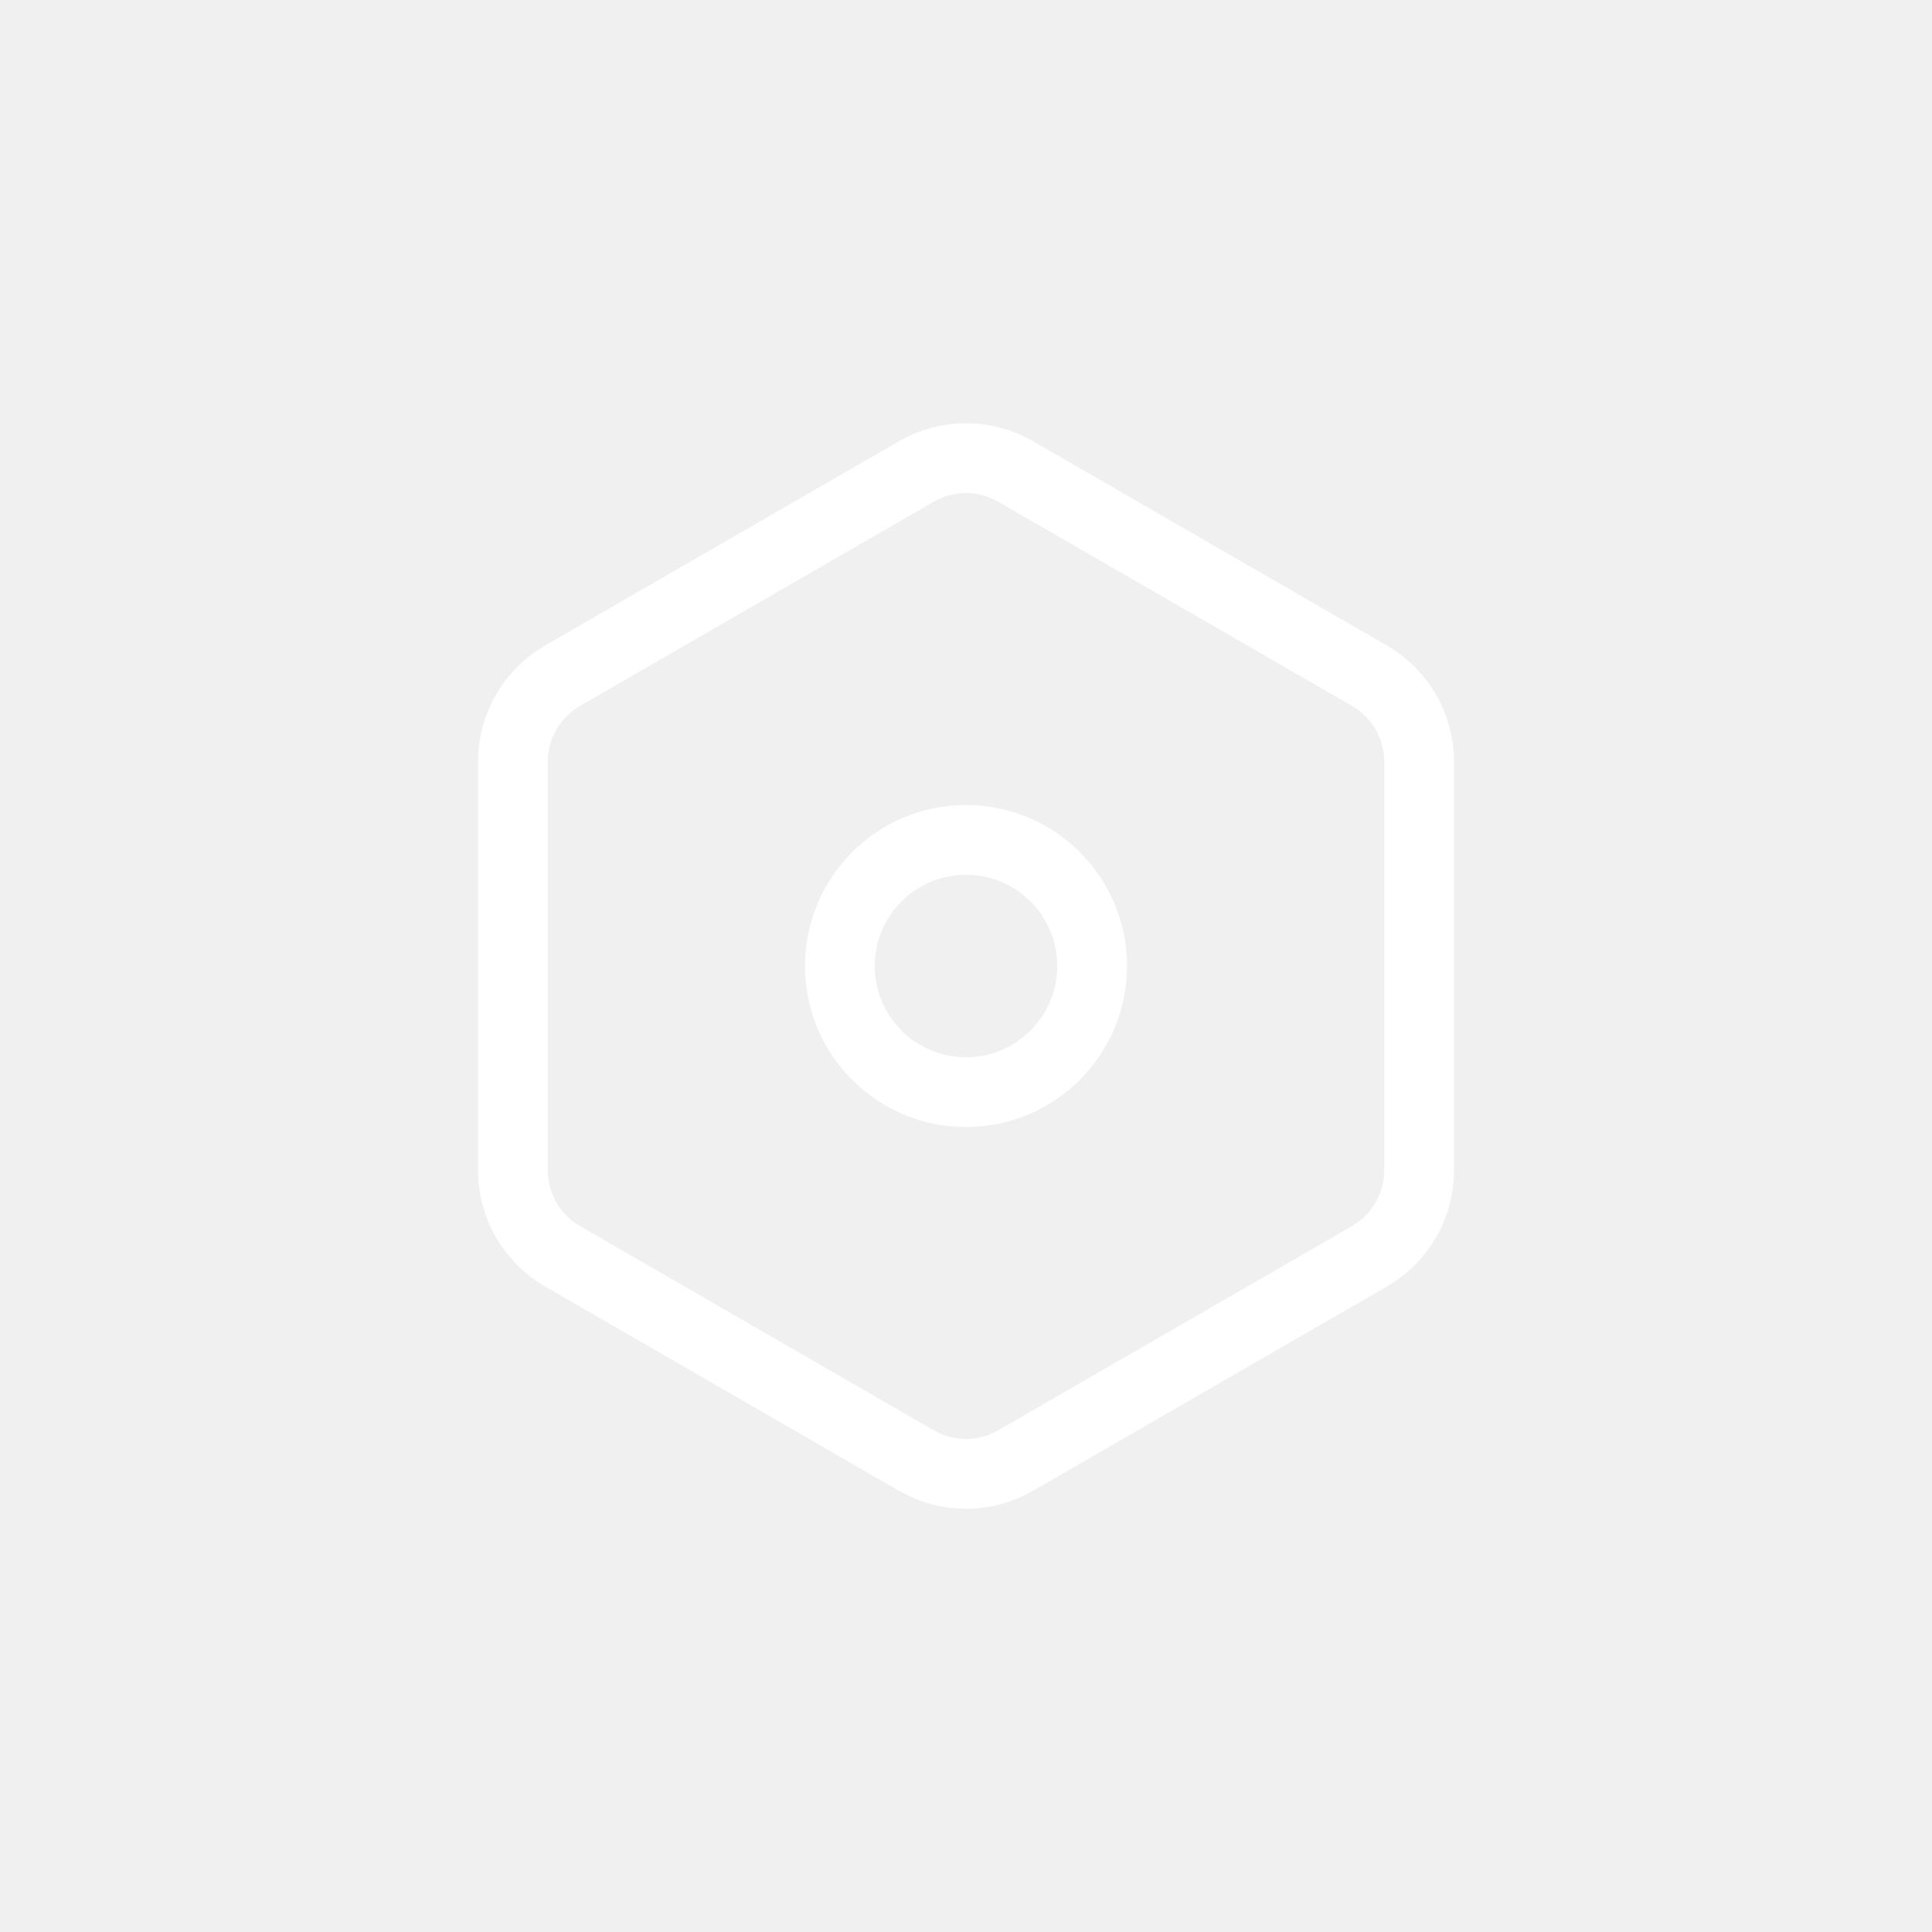
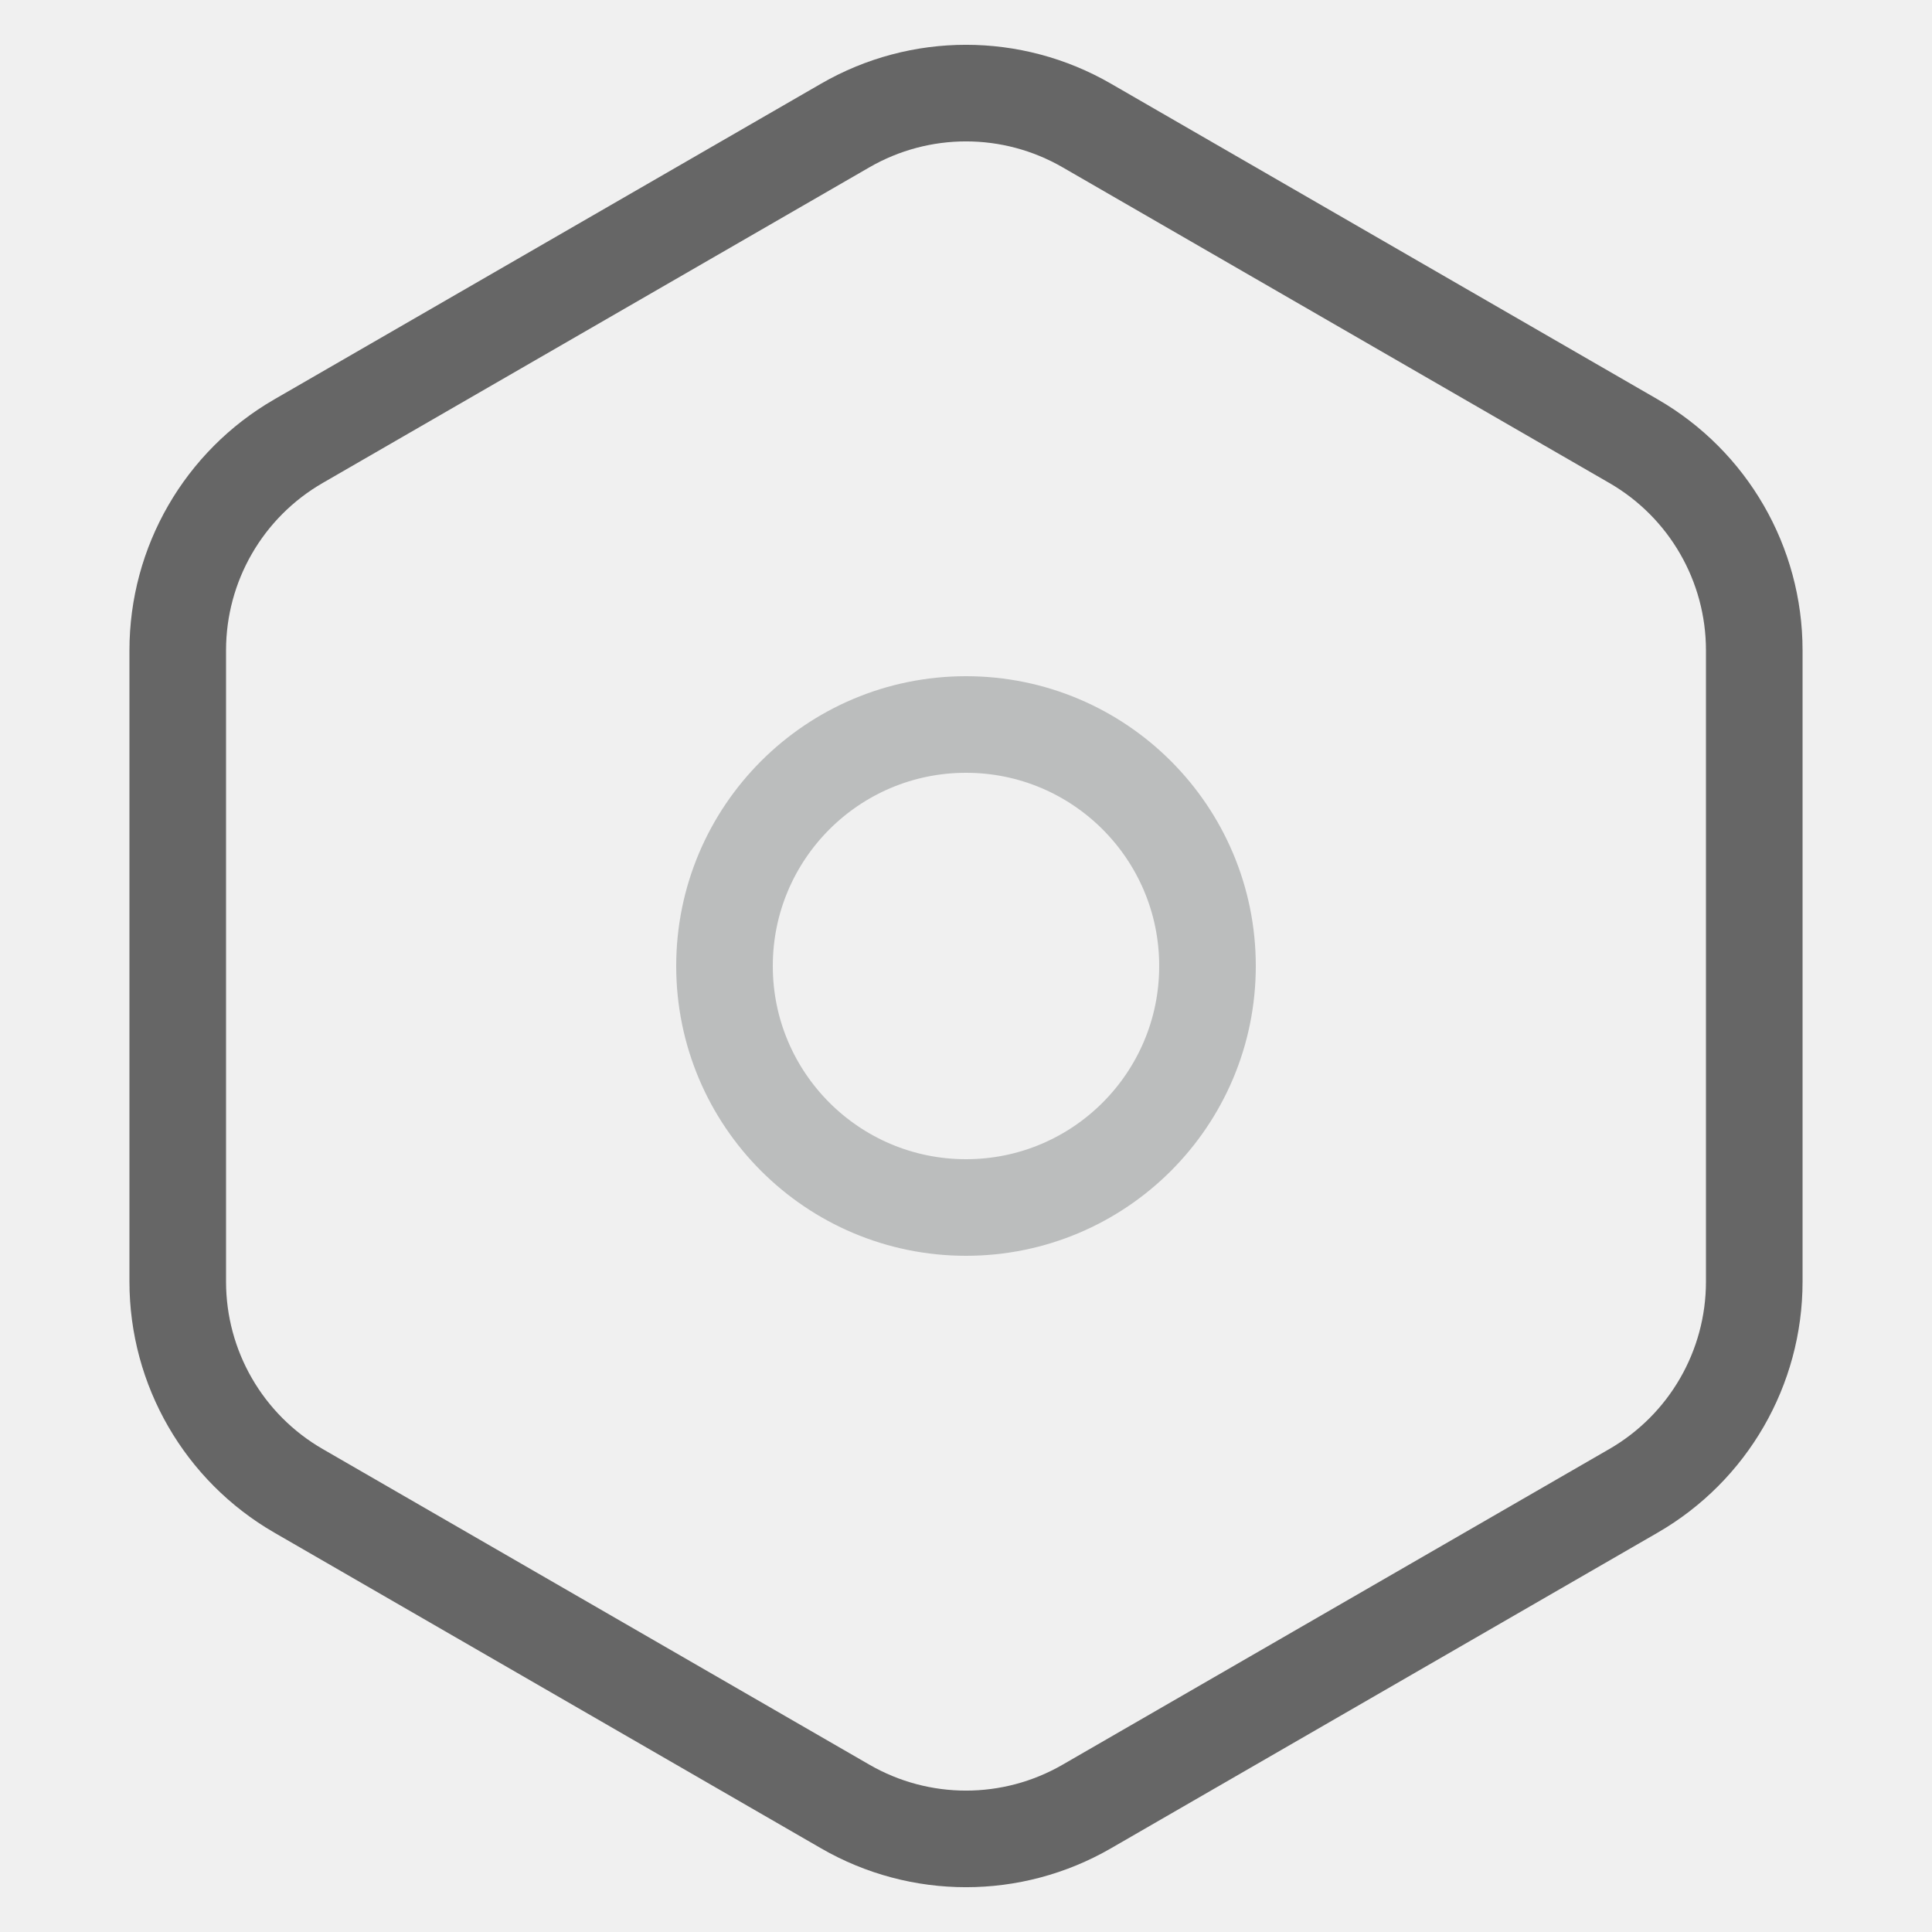
- <svg xmlns="http://www.w3.org/2000/svg" width="36px" height="36px" viewBox="0 0 36 36" version="1.1">
-   <g id="V2.0" stroke="none" stroke-width="1" fill="none" fill-rule="evenodd">
-     <g id="我的" transform="translate(-330, -82)" stroke="#FFFFFF" stroke-width="1.3">
-       <g id="ic/设置" transform="translate(330, 82)">
-         <path d="M17.075,8.785 C17.647,8.454 18.353,8.454 18.925,8.785 L18.925,8.785 L25.518,12.591 C26.091,12.922 26.443,13.532 26.443,14.193 L26.443,14.193 L26.443,21.807 C26.443,22.468 26.091,23.078 25.518,23.409 L25.518,23.409 L18.925,27.215 C18.353,27.546 17.647,27.546 17.075,27.215 L17.075,27.215 L10.482,23.409 C10.196,23.244 9.964,23.008 9.805,22.732 C9.645,22.455 9.557,22.137 9.557,21.807 L9.557,21.807 L9.557,14.193 C9.557,13.532 9.909,12.922 10.482,12.591 L10.482,12.591 Z" id="多边形" />
-         <circle id="椭圆形" cx="18" cy="18" r="2.35" />
-       </g>
-     </g>
-   </g>
+ <svg xmlns="http://www.w3.org/2000/svg" width="20" height="20" viewBox="0 0 20 20" fill="none">
+   <path d="M8.75 1.299C9.524 0.852 10.476 0.852 11.25 1.299L16.91 4.567C17.684 5.014 18.16 5.839 18.16 6.732V13.268C18.16 14.161 17.684 14.986 16.91 15.433L11.25 18.701C10.476 19.148 9.524 19.148 8.75 18.701L3.09 15.433C2.316 14.986 1.84 14.161 1.84 13.268V6.732C1.84 5.839 2.316 5.014 3.09 4.567L8.75 1.299Z" stroke="#666666" />
+   <circle opacity="0.299" cx="10" cy="10" r="2.5" stroke="#404748" />
</svg>
